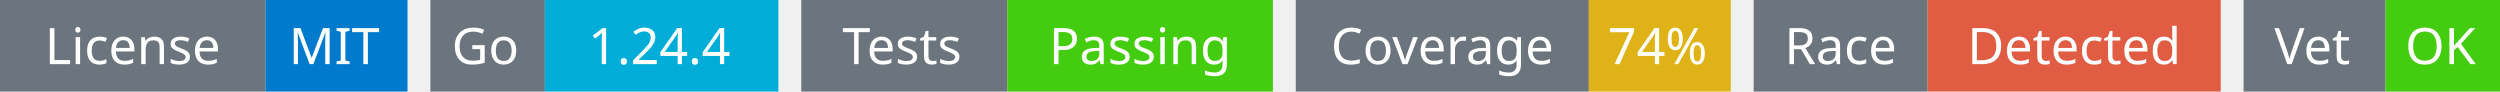
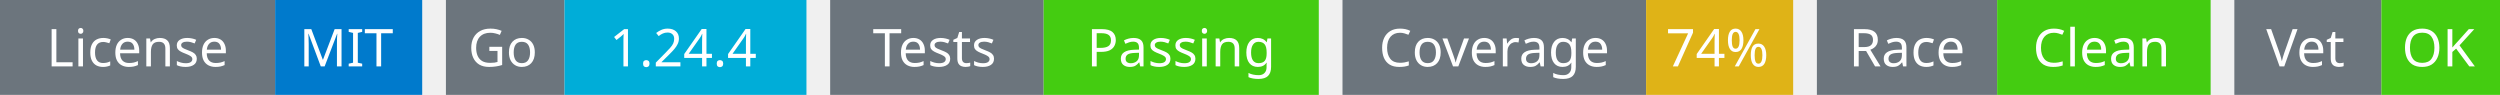
- <svg xmlns="http://www.w3.org/2000/svg" width="546" height="20" viewBox="0 0 546 20">
+ <svg xmlns="http://www.w3.org/2000/svg" width="527" height="20" viewBox="0 0 527 20">
  <g transform="translate(0, 0)">
    <rect x="0" y="0" width="58" height="20" fill="#6c757d" />
    <rect x="58" y="0" width="31" height="20" fill="#007acc" />
    <text x="29" y="14" text-anchor="middle" font-family="sans-serif" font-size="11" fill="white">License</text>
    <text x="73" y="14" text-anchor="middle" font-family="sans-serif" font-size="11" fill="white">MIT</text>
  </g>
  <g transform="translate(94, 0)">
    <rect x="0" y="0" width="25" height="20" fill="#6c757d" />
    <rect x="25" y="0" width="51" height="20" fill="#00ADD8" />
    <text x="12" y="14" text-anchor="middle" font-family="sans-serif" font-size="11" fill="white">Go</text>
    <text x="50" y="14" text-anchor="middle" font-family="sans-serif" font-size="11" fill="white">1.24.4</text>
  </g>
  <g transform="translate(175, 0)">
    <rect x="0" y="0" width="45" height="20" fill="#6c757d" />
    <rect x="45" y="0" width="58" height="20" fill="#4c1" />
    <text x="22" y="14" text-anchor="middle" font-family="sans-serif" font-size="11" fill="white">Tests</text>
    <text x="74" y="14" text-anchor="middle" font-family="sans-serif" font-size="11" fill="white">Passing</text>
  </g>
  <g transform="translate(283, 0)">
    <rect x="0" y="0" width="64" height="20" fill="#6c757d" />
    <rect x="64" y="0" width="31" height="20" fill="#dfb317" />
    <text x="32" y="14" text-anchor="middle" font-family="sans-serif" font-size="11" fill="white">Coverage</text>
    <text x="79" y="14" text-anchor="middle" font-family="sans-serif" font-size="11" fill="white">74%</text>
  </g>
  <g transform="translate(383, 0)">
    <rect x="0" y="0" width="38" height="20" fill="#6c757d" />
-     <rect x="38" y="0" width="64" height="20" fill="#e05d44" />
+     <rect x="38" y="0" width="45" height="20" fill="#4c1" />
    <text x="19" y="14" text-anchor="middle" font-family="sans-serif" font-size="11" fill="white">Race</text>
-     <text x="70" y="14" text-anchor="middle" font-family="sans-serif" font-size="11" fill="white">Detected</text>
+     <text x="60" y="14" text-anchor="middle" font-family="sans-serif" font-size="11" fill="white">Clean</text>
  </g>
-   <g transform="translate(490, 0)">
+   <g transform="translate(471, 0)">
    <rect x="0" y="0" width="31" height="20" fill="#6c757d" />
    <rect x="31" y="0" width="25" height="20" fill="#4c1" />
    <text x="15" y="14" text-anchor="middle" font-family="sans-serif" font-size="11" fill="white">Vet</text>
    <text x="43" y="14" text-anchor="middle" font-family="sans-serif" font-size="11" fill="white">OK</text>
  </g>
</svg>
